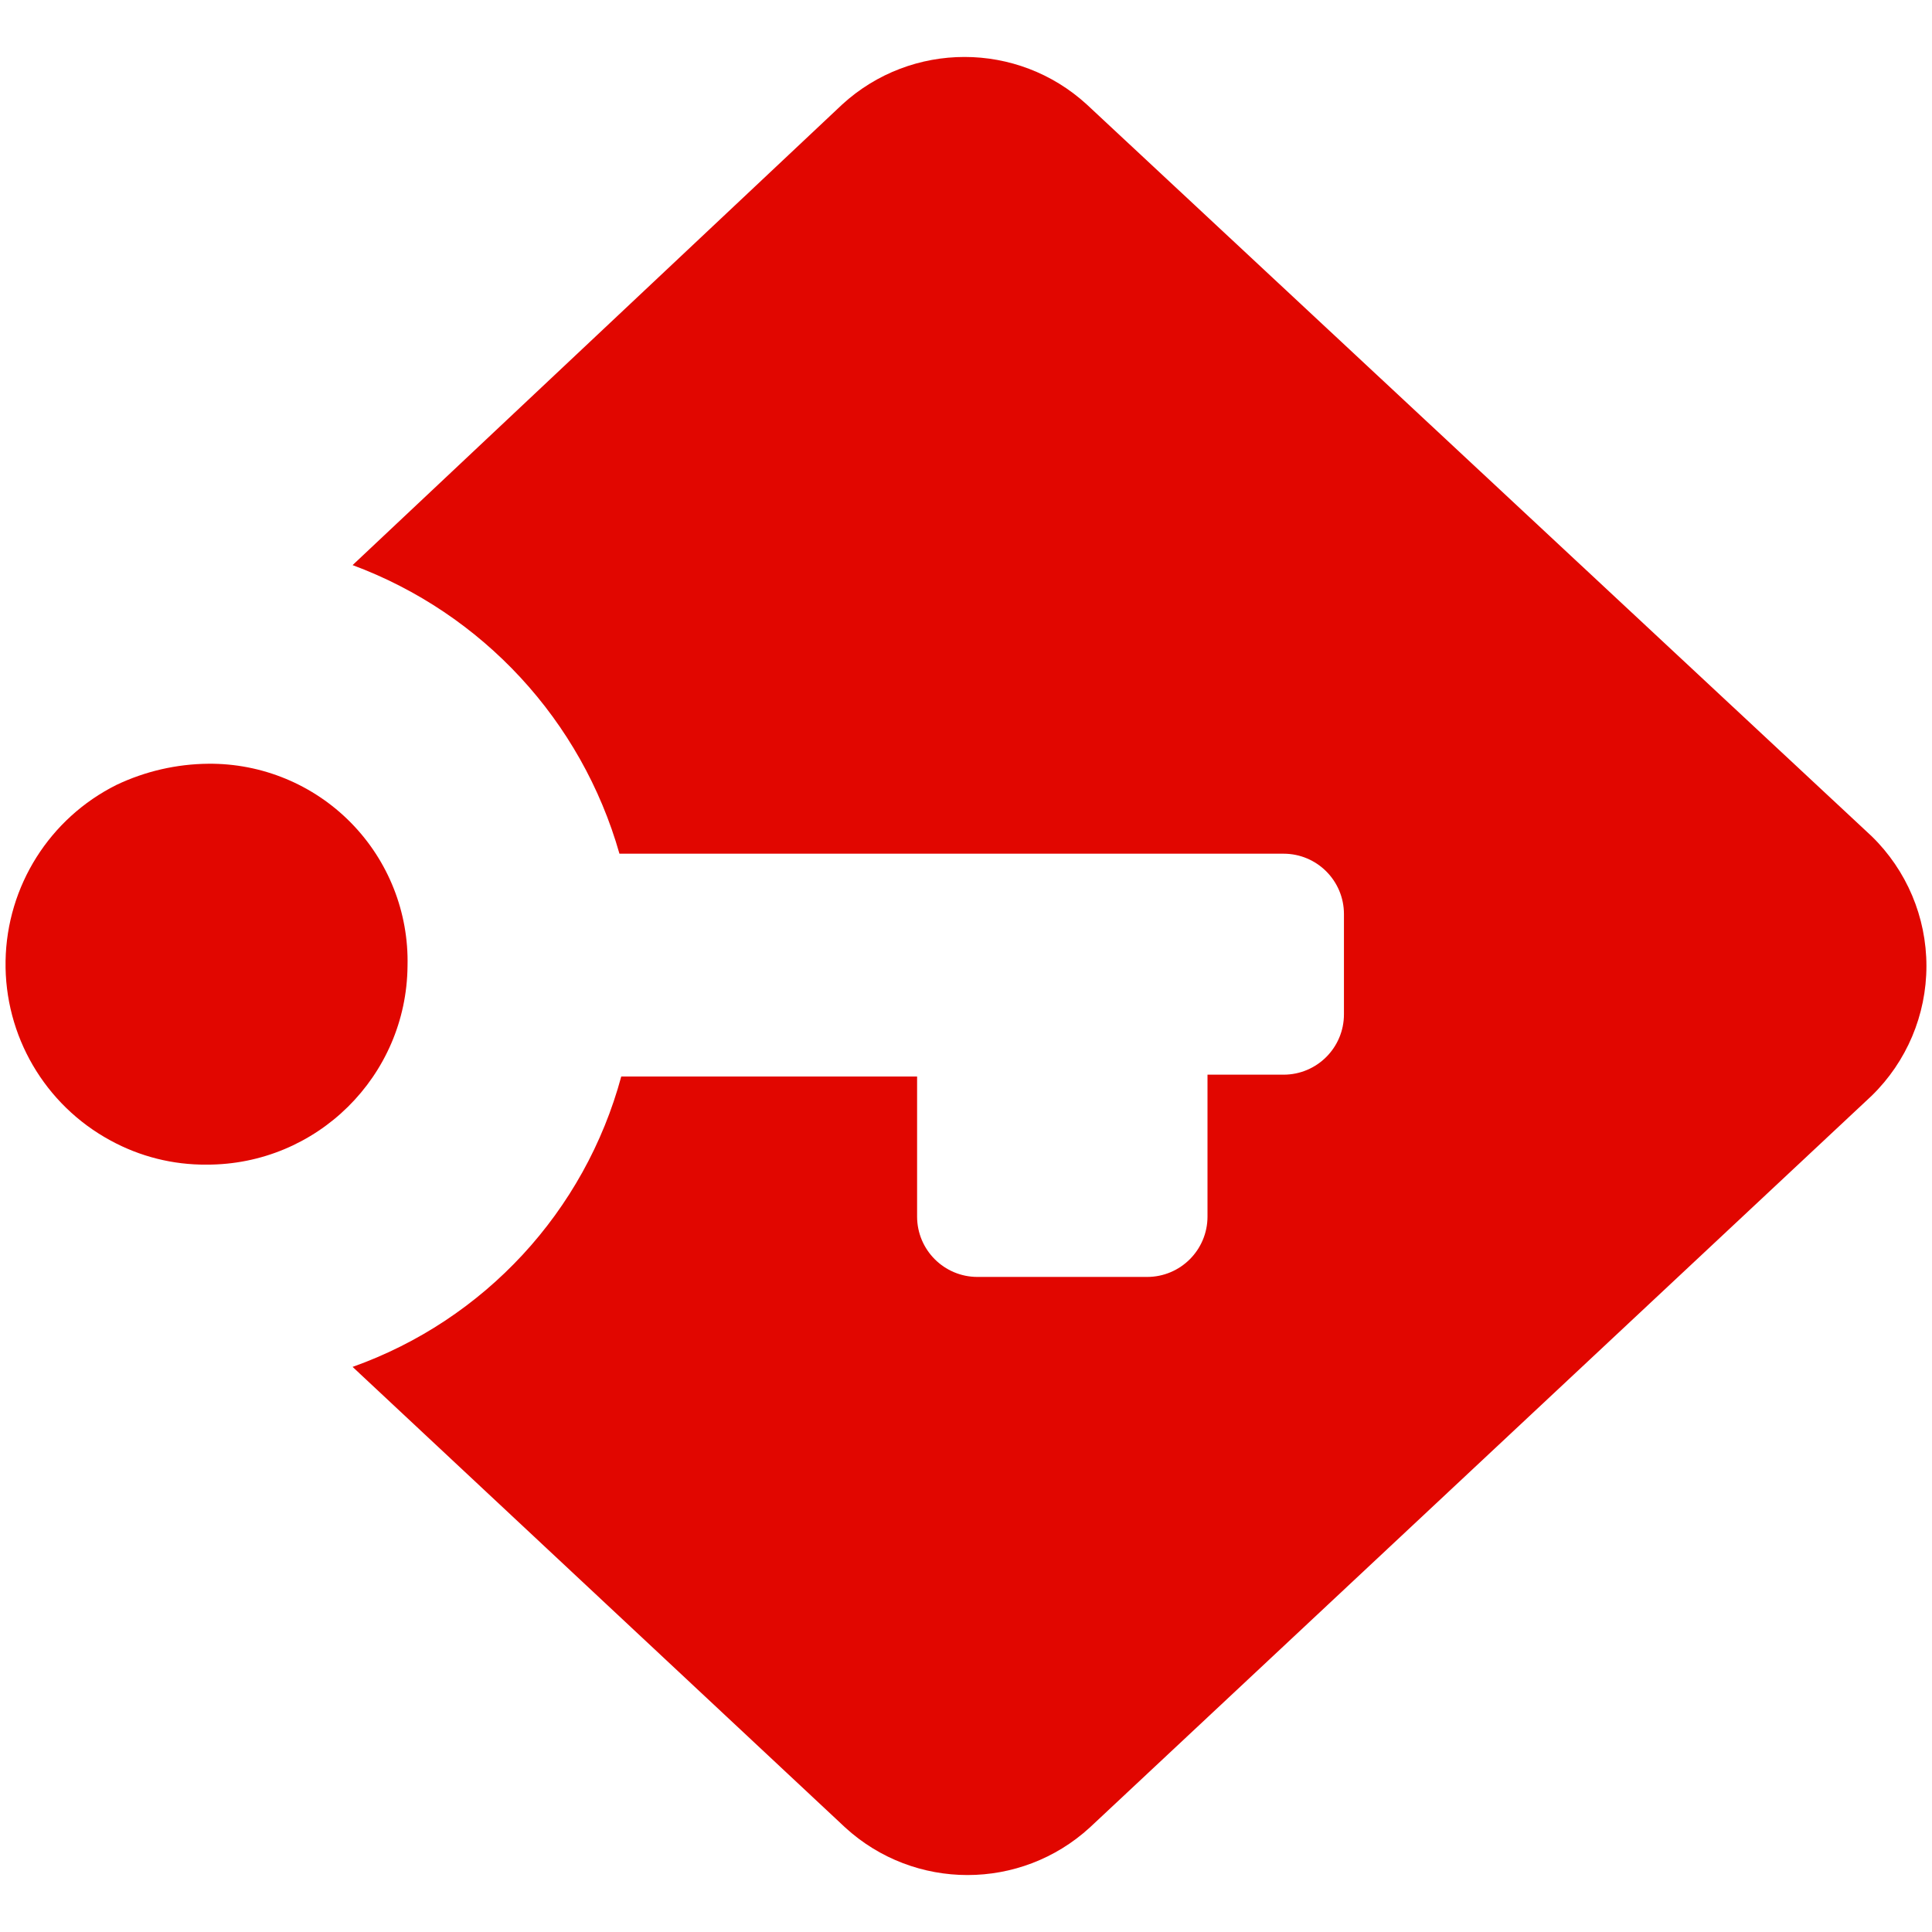
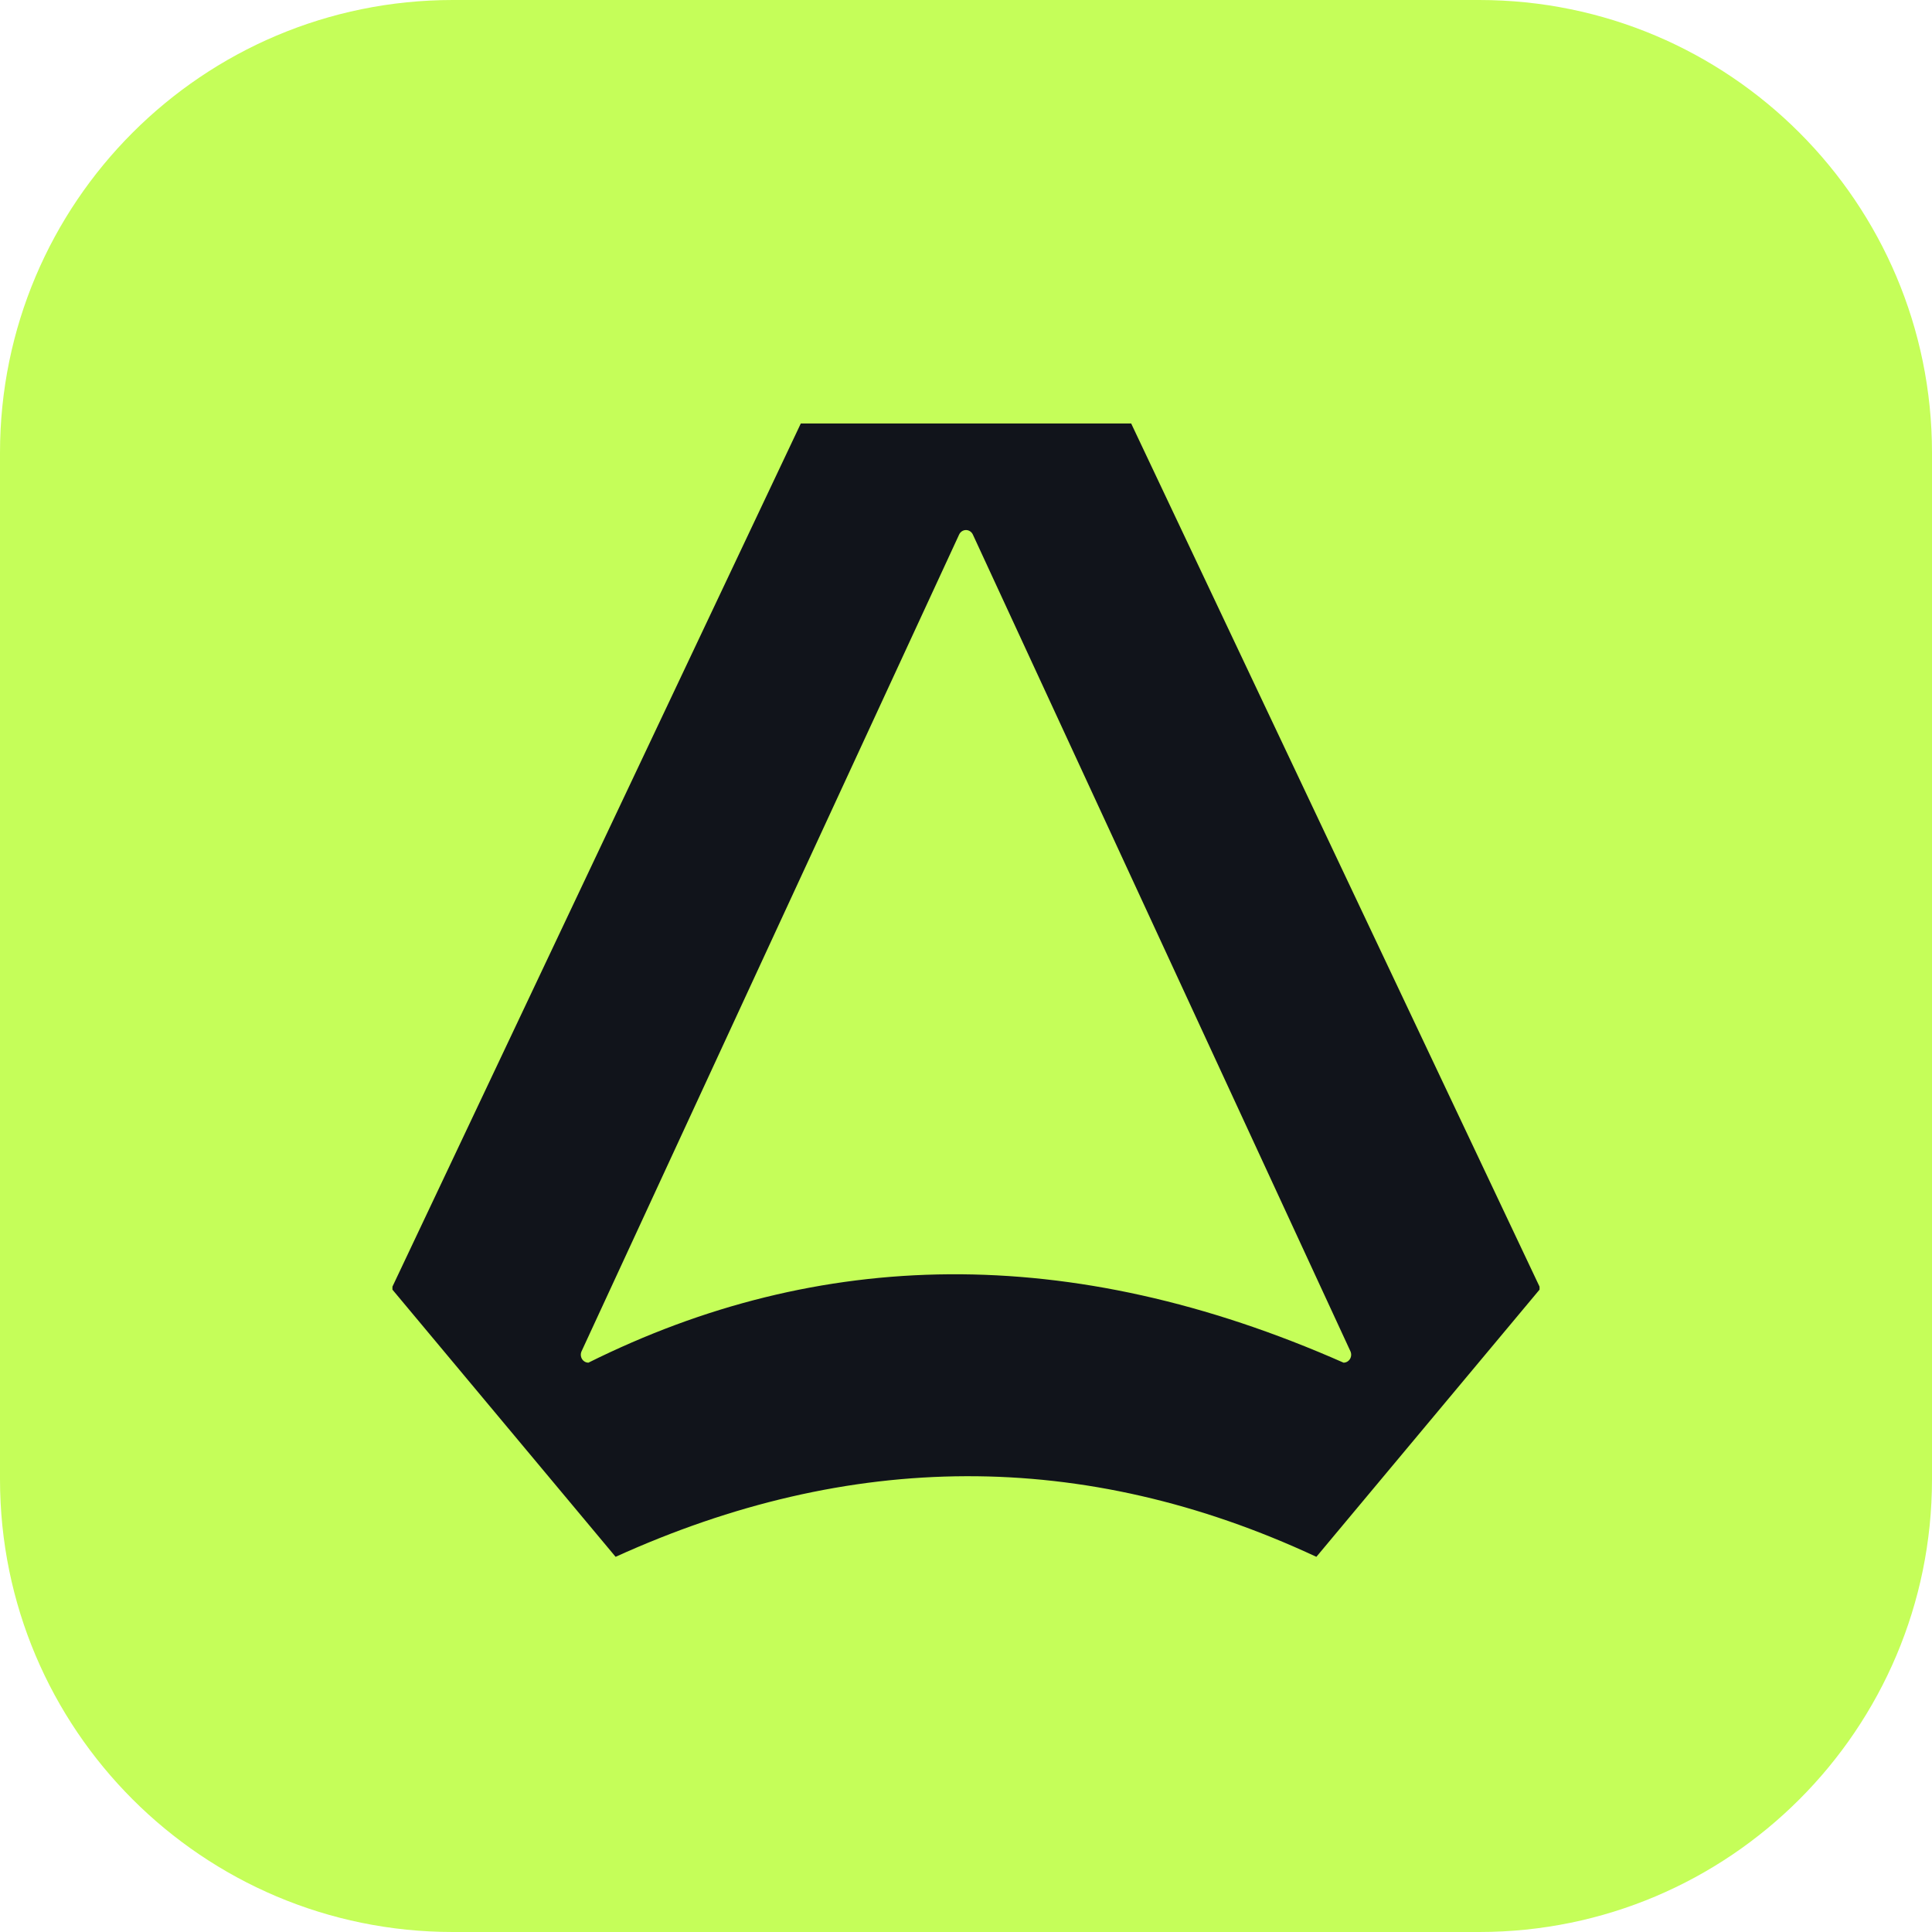
- <svg xmlns="http://www.w3.org/2000/svg" viewBox="0 0 32 32">
-   <defs>
-     <style>.cls-1{fill:#e10600;}.cls-2{fill:none;}</style>
-   </defs>
-   <g id="Layer_2" data-name="Layer 2">
-     <g id="Layer_1-2" data-name="Layer 1">
-       <g id="Logo-without-badge">
-         <path class="cls-1" d="M31,13.85,18,1.73a3,3,0,0,0-4.05,0L5.84,9.36a7.2,7.2,0,0,1,4.42,4.78h11a1,1,0,0,1,1,1v1.66a1,1,0,0,1-1,1H20v2.35a1,1,0,0,1-1,1H16.19a1,1,0,0,1-1-1V17.83H10.29a7.06,7.06,0,0,1-4.45,4.81L14,30.27a3,3,0,0,0,4.05,0L31,18.15A3,3,0,0,0,31,13.85Z" />
-         <path class="cls-1" d="M3.45,12.65A3.62,3.62,0,0,0,1.93,13a3.32,3.32,0,0,0-.1,5.89,3.26,3.26,0,0,0,1.59.4A3.32,3.32,0,0,0,6.75,16,3.27,3.27,0,0,0,3.45,12.65Z" />
-         <rect class="cls-2" width="32" height="32" />
-       </g>
-     </g>
+ <svg xmlns="http://www.w3.org/2000/svg" viewBox="0 0 32 32" width="32" height="32">
+   <rect width="32" height="32" rx="7.5" fill="#c5fe59" />
+   <g transform="translate(6.500 7.014) scale(0.015629)">
+     <path fill="#11141b" fill-rule="evenodd" d="M0,917.94v-3.18L432.78,0h350.11l432.78,914.76v3.18l-236.5,283.15c-247.56-115.43-495.11-112.37-742.67,0L0,917.94ZM600.56,117.72L200.44,983.23c-1.21,2.62-1.04,5.7.43,8.15,1.48,2.46,4.07,3.95,6.84,3.95,243.78-121.33,509.49-128.43,800.25,0,2.78,0,5.36-1.49,6.84-3.95,1.47-2.45,1.64-5.53.43-8.15L615.11,117.72c-1.35-2.92-4.18-4.77-7.28-4.77S601.91,114.8,600.56,117.72Z" />
  </g>
</svg>
